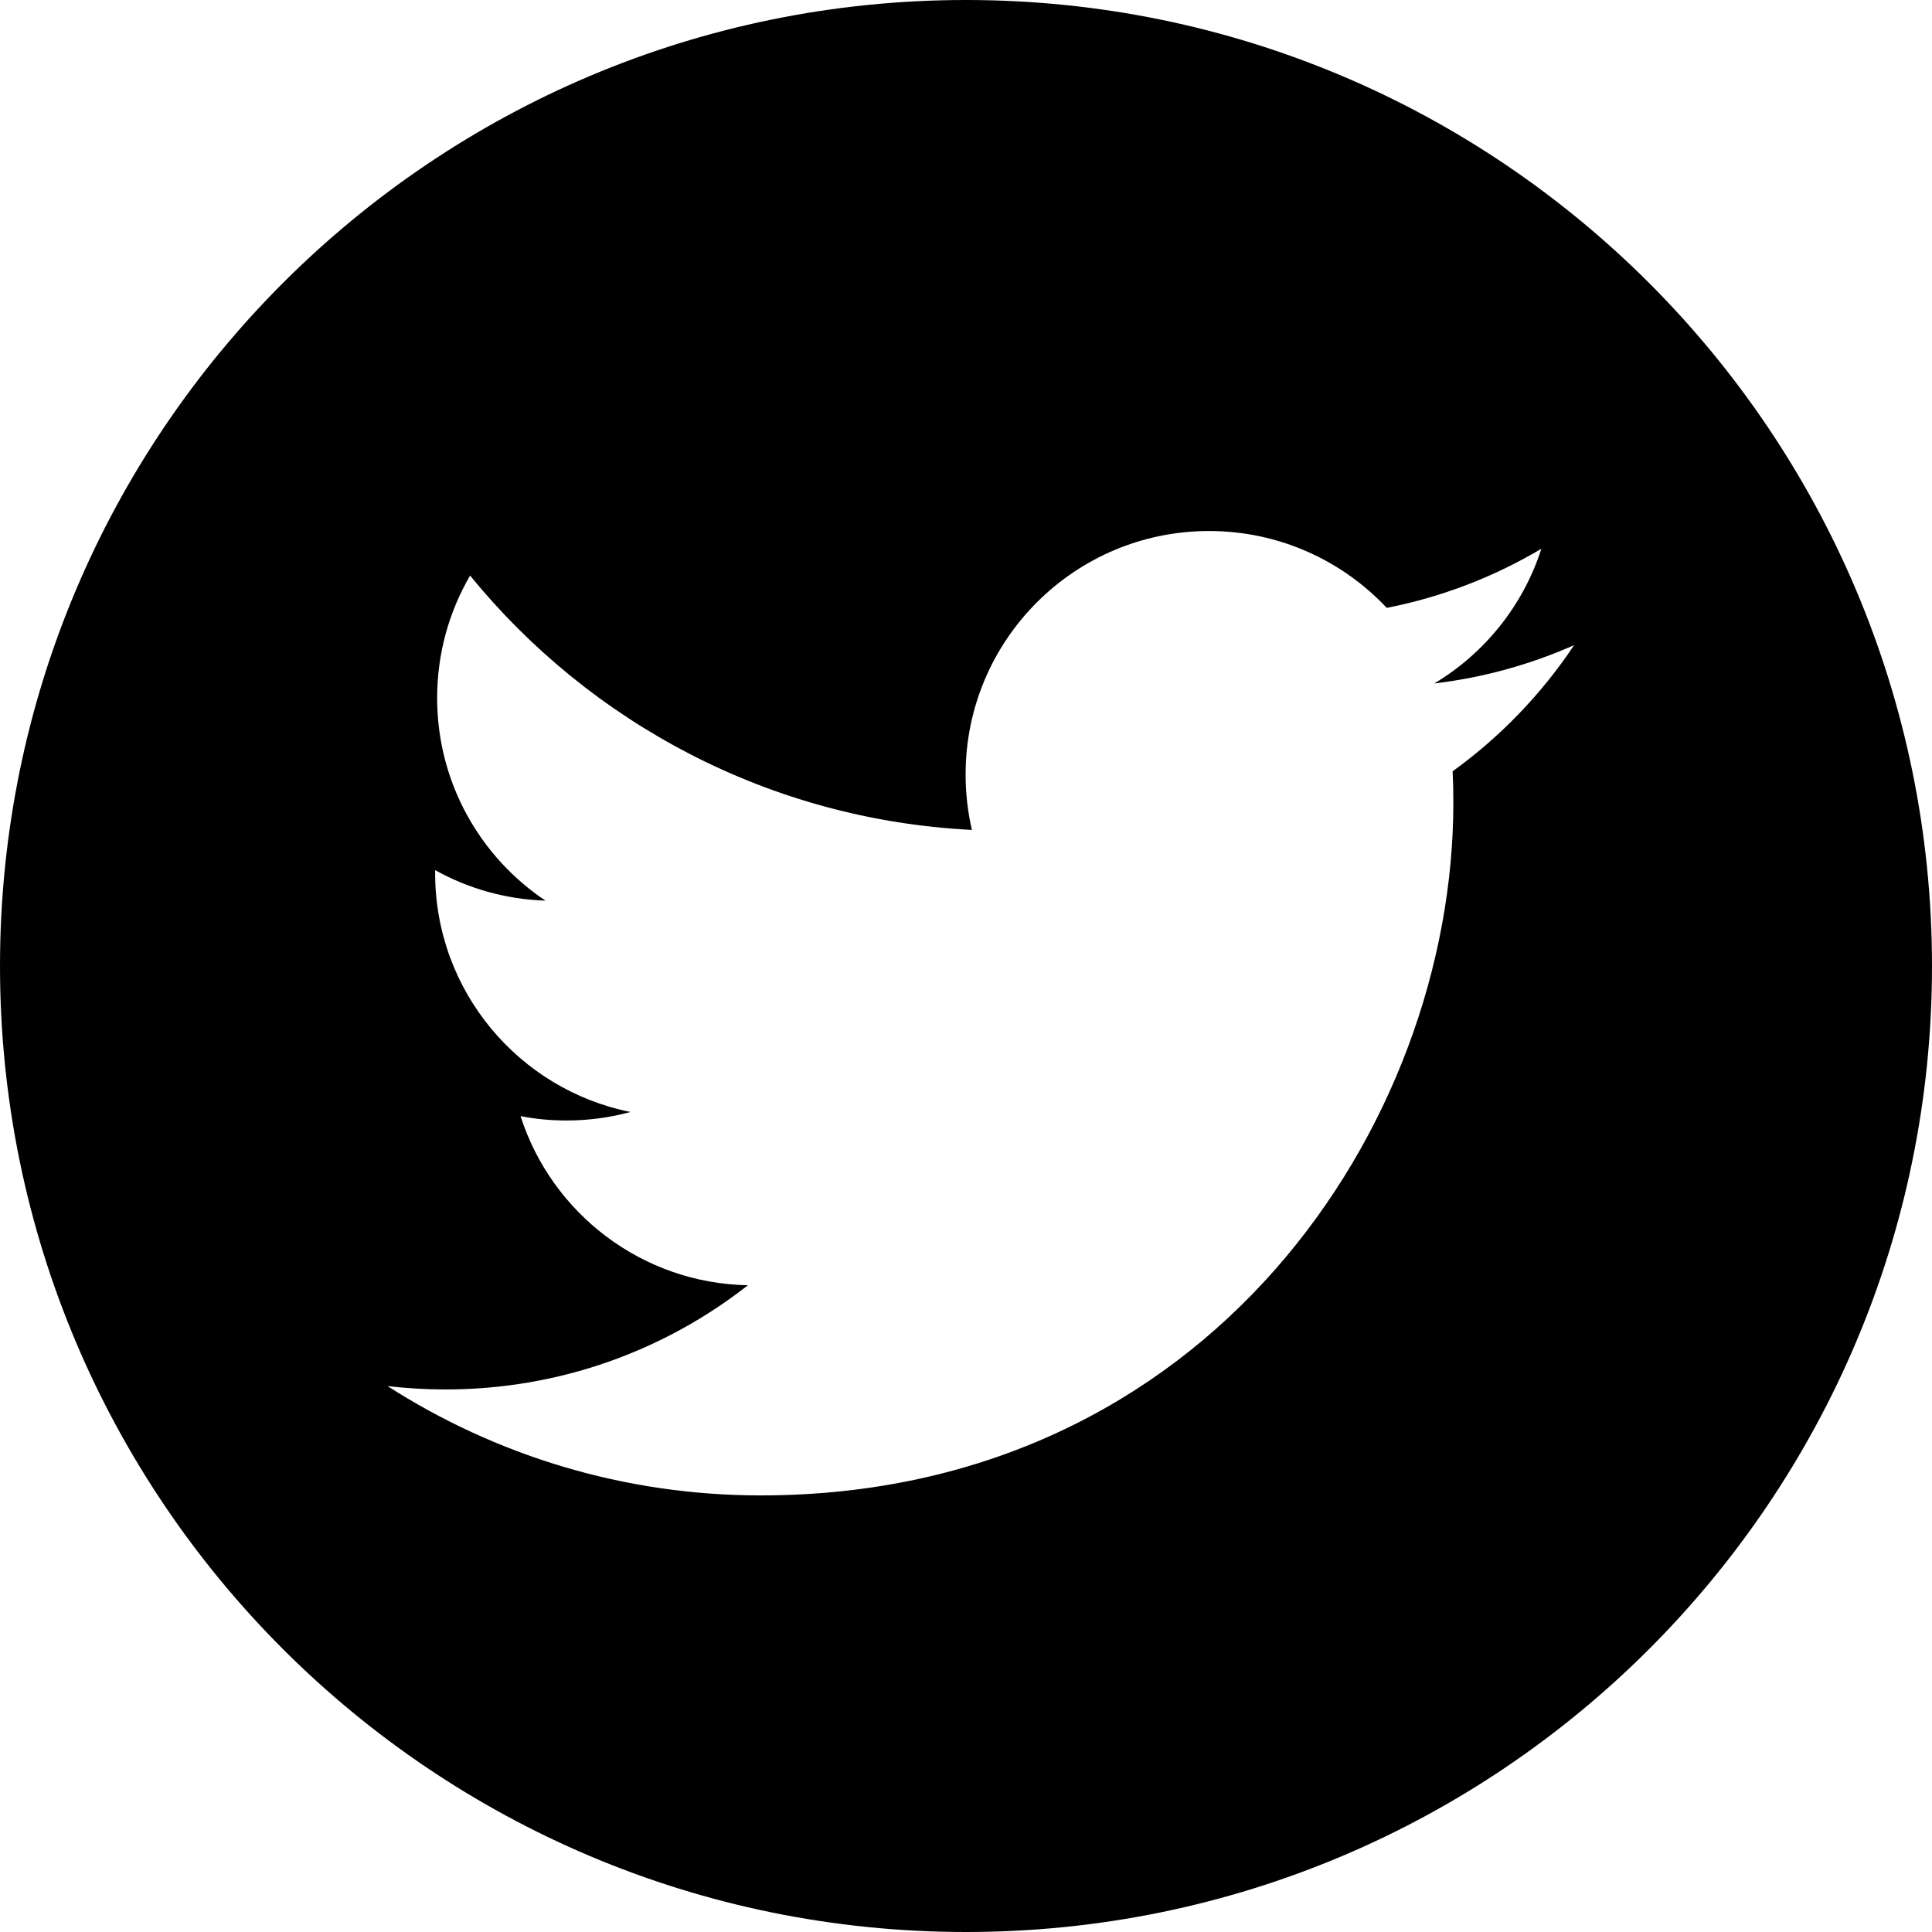
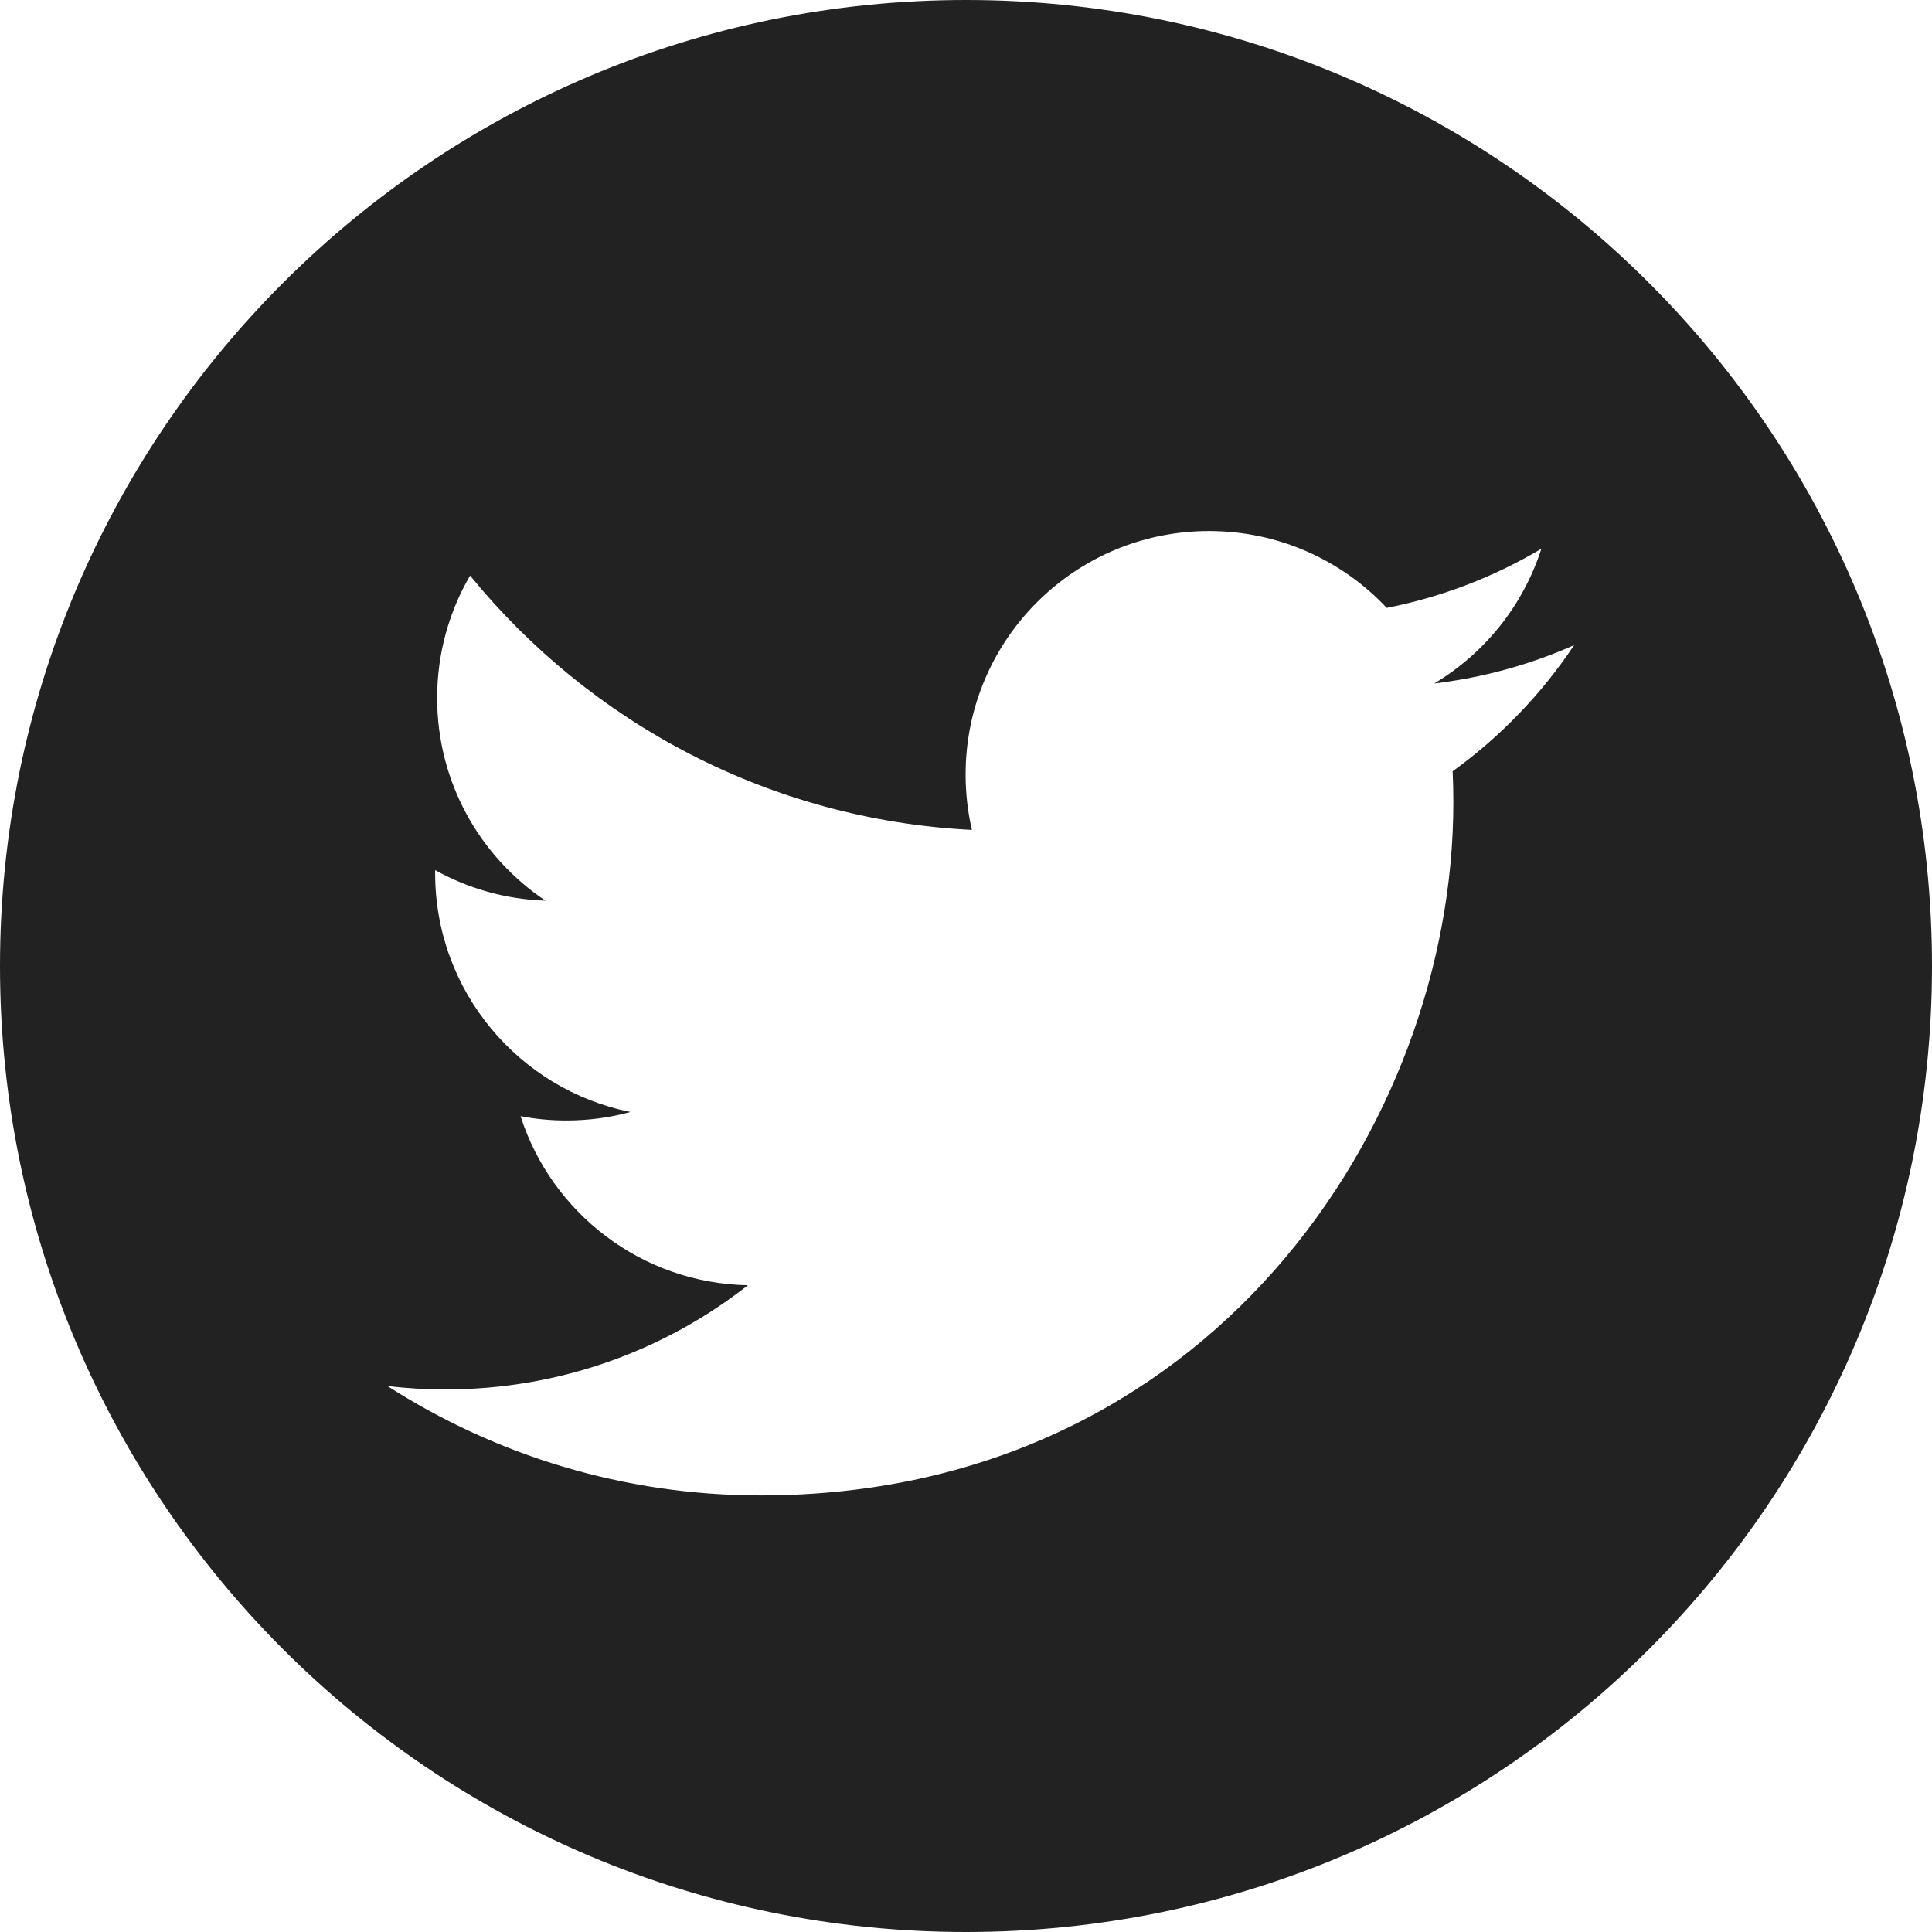
<svg xmlns="http://www.w3.org/2000/svg" enable-background="new 0 0 56.693 56.693" height="49.248" version="1.1" viewBox="0 0 49.248 49.248" width="49.248" xml:space="preserve">
-   <path d="M 24.625,0 C 11.025,0 0,11.027 0,24.625 c 0,13.6 11.025,24.623 24.625,24.623 13.6,0 24.623,-11.023 24.623,-24.623 C 49.248,11.027 38.224,0 24.625,0 Z m 12.404,19.66 c 0.013,0.266 0.018,0.533 0.018,0.803 0,8.201 -6.242,17.656 -17.656,17.656 -3.504,0 -6.767,-1.027 -9.513,-2.787 0.486,0.057 0.979,0.086 1.48,0.086 2.908,0 5.584,-0.992 7.707,-2.656 -2.715,-0.051 -5.006,-1.846 -5.796,-4.311 0.378,0.074 0.767,0.111 1.167,0.111 0.566,0 1.114,-0.074 1.635,-0.217 -2.84,-0.57 -4.979,-3.08 -4.979,-6.084 0,-0.027 0,-0.053 10e-4,-0.08 0.836,0.465 1.793,0.744 2.811,0.777 -1.666,-1.115 -2.761,-3.012 -2.761,-5.166 0,-1.137 0.306,-2.204 0.84,-3.12 3.061,3.754 7.634,6.225 12.792,6.483 -0.106,-0.453 -0.161,-0.928 -0.161,-1.414 0,-3.426 2.778,-6.205 6.206,-6.205 1.785,0 3.397,0.754 4.529,1.959 1.414,-0.277 2.742,-0.795 3.941,-1.506 -0.465,1.45 -1.448,2.666 -2.73,3.433 1.257,-0.15 2.453,-0.484 3.565,-0.977 -0.83,1.247 -1.883,2.34 -3.096,3.215 z" />
+   <path d="M 24.625,0 C 11.025,0 0,11.027 0,24.625 c 0,13.6 11.025,24.623 24.625,24.623 13.6,0 24.623,-11.023 24.623,-24.623 C 49.248,11.027 38.224,0 24.625,0 Z m 12.404,19.66 c 0.013,0.266 0.018,0.533 0.018,0.803 0,8.201 -6.242,17.656 -17.656,17.656 -3.504,0 -6.767,-1.027 -9.513,-2.787 0.486,0.057 0.979,0.086 1.48,0.086 2.908,0 5.584,-0.992 7.707,-2.656 -2.715,-0.051 -5.006,-1.846 -5.796,-4.311 0.378,0.074 0.767,0.111 1.167,0.111 0.566,0 1.114,-0.074 1.635,-0.217 -2.84,-0.57 -4.979,-3.08 -4.979,-6.084 0,-0.027 0,-0.053 10e-4,-0.08 0.836,0.465 1.793,0.744 2.811,0.777 -1.666,-1.115 -2.761,-3.012 -2.761,-5.166 0,-1.137 0.306,-2.204 0.84,-3.12 3.061,3.754 7.634,6.225 12.792,6.483 -0.106,-0.453 -0.161,-0.928 -0.161,-1.414 0,-3.426 2.778,-6.205 6.206,-6.205 1.785,0 3.397,0.754 4.529,1.959 1.414,-0.277 2.742,-0.795 3.941,-1.506 -0.465,1.45 -1.448,2.666 -2.73,3.433 1.257,-0.15 2.453,-0.484 3.565,-0.977 -0.83,1.247 -1.883,2.34 -3.096,3.215 z" fill="#222" />
</svg>
